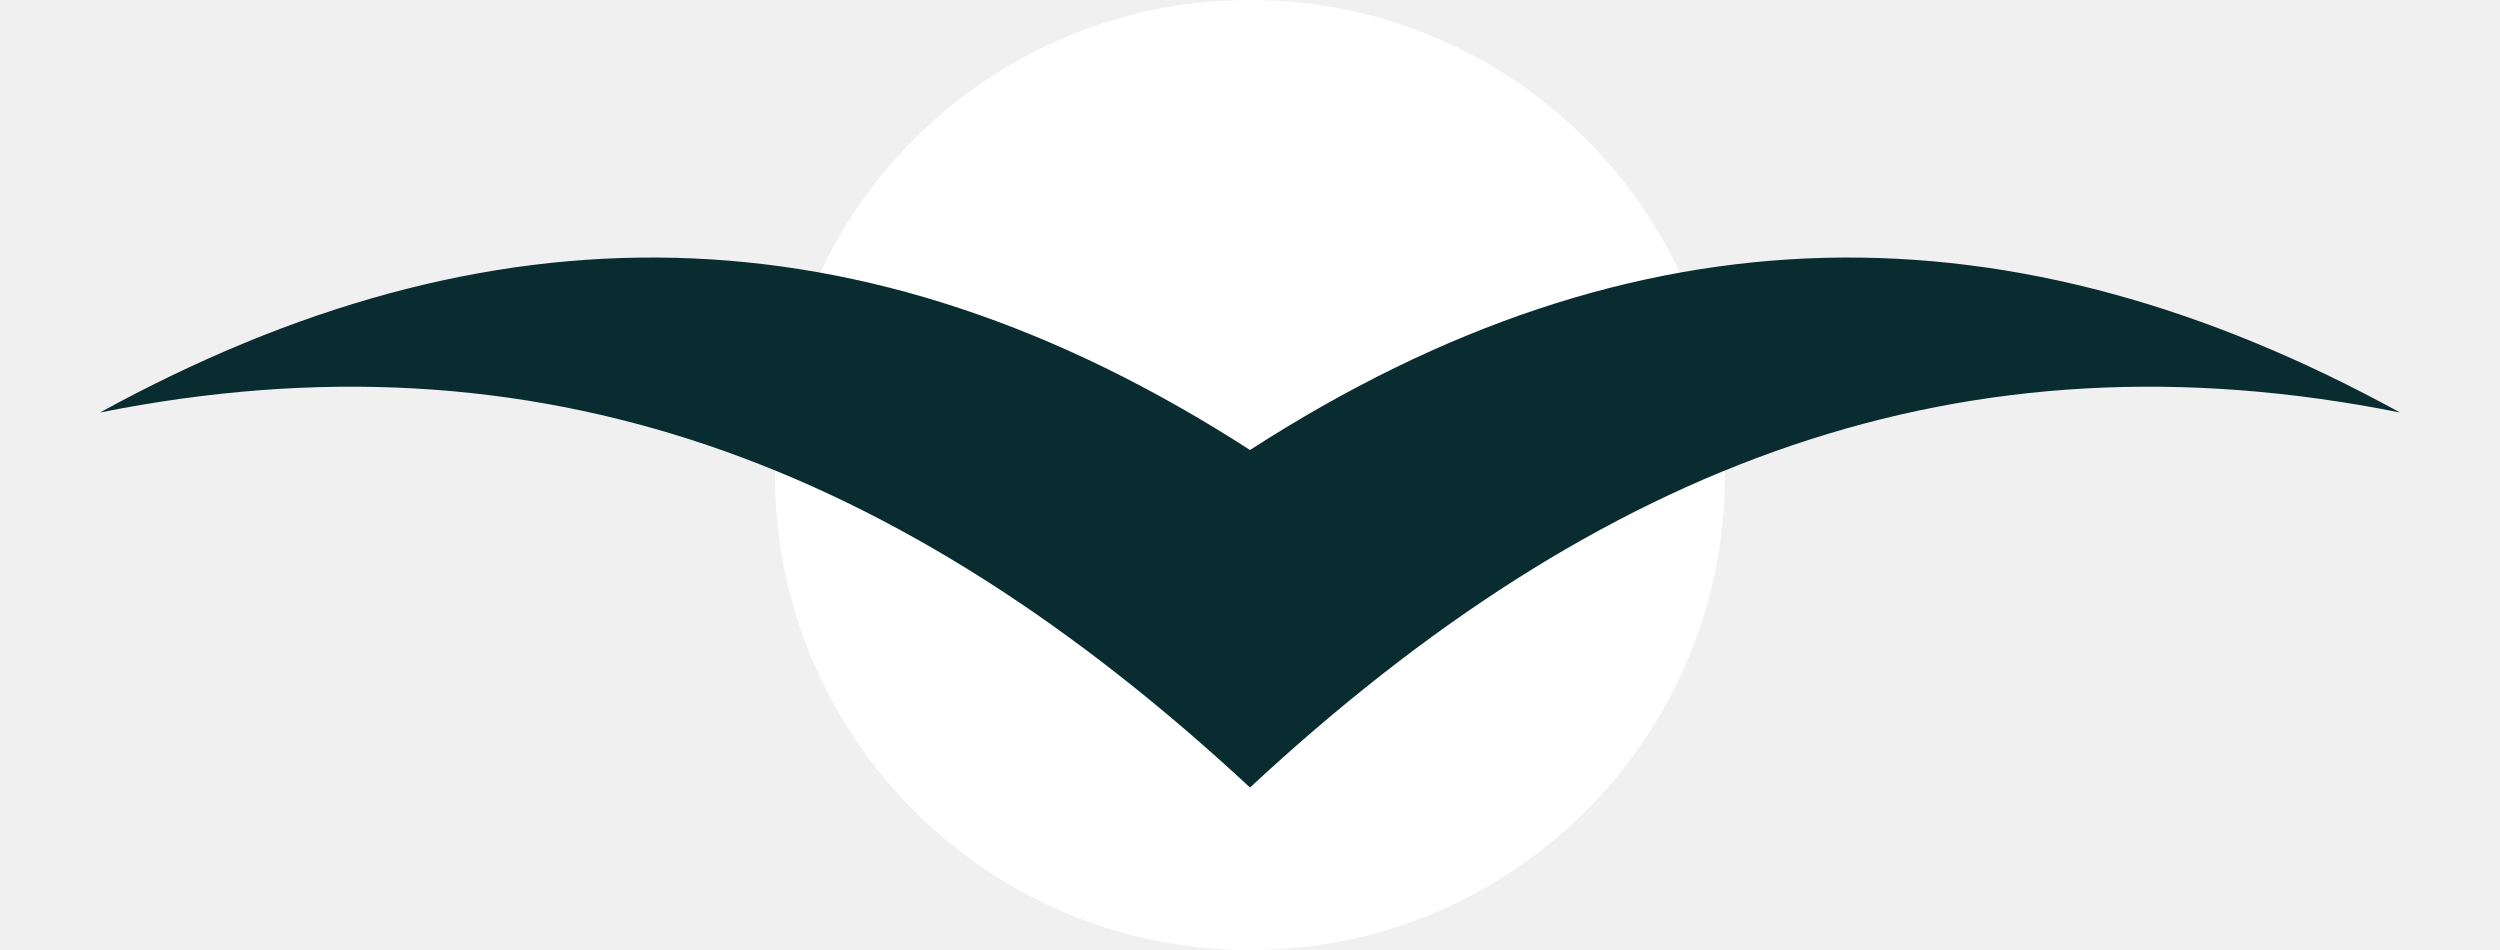
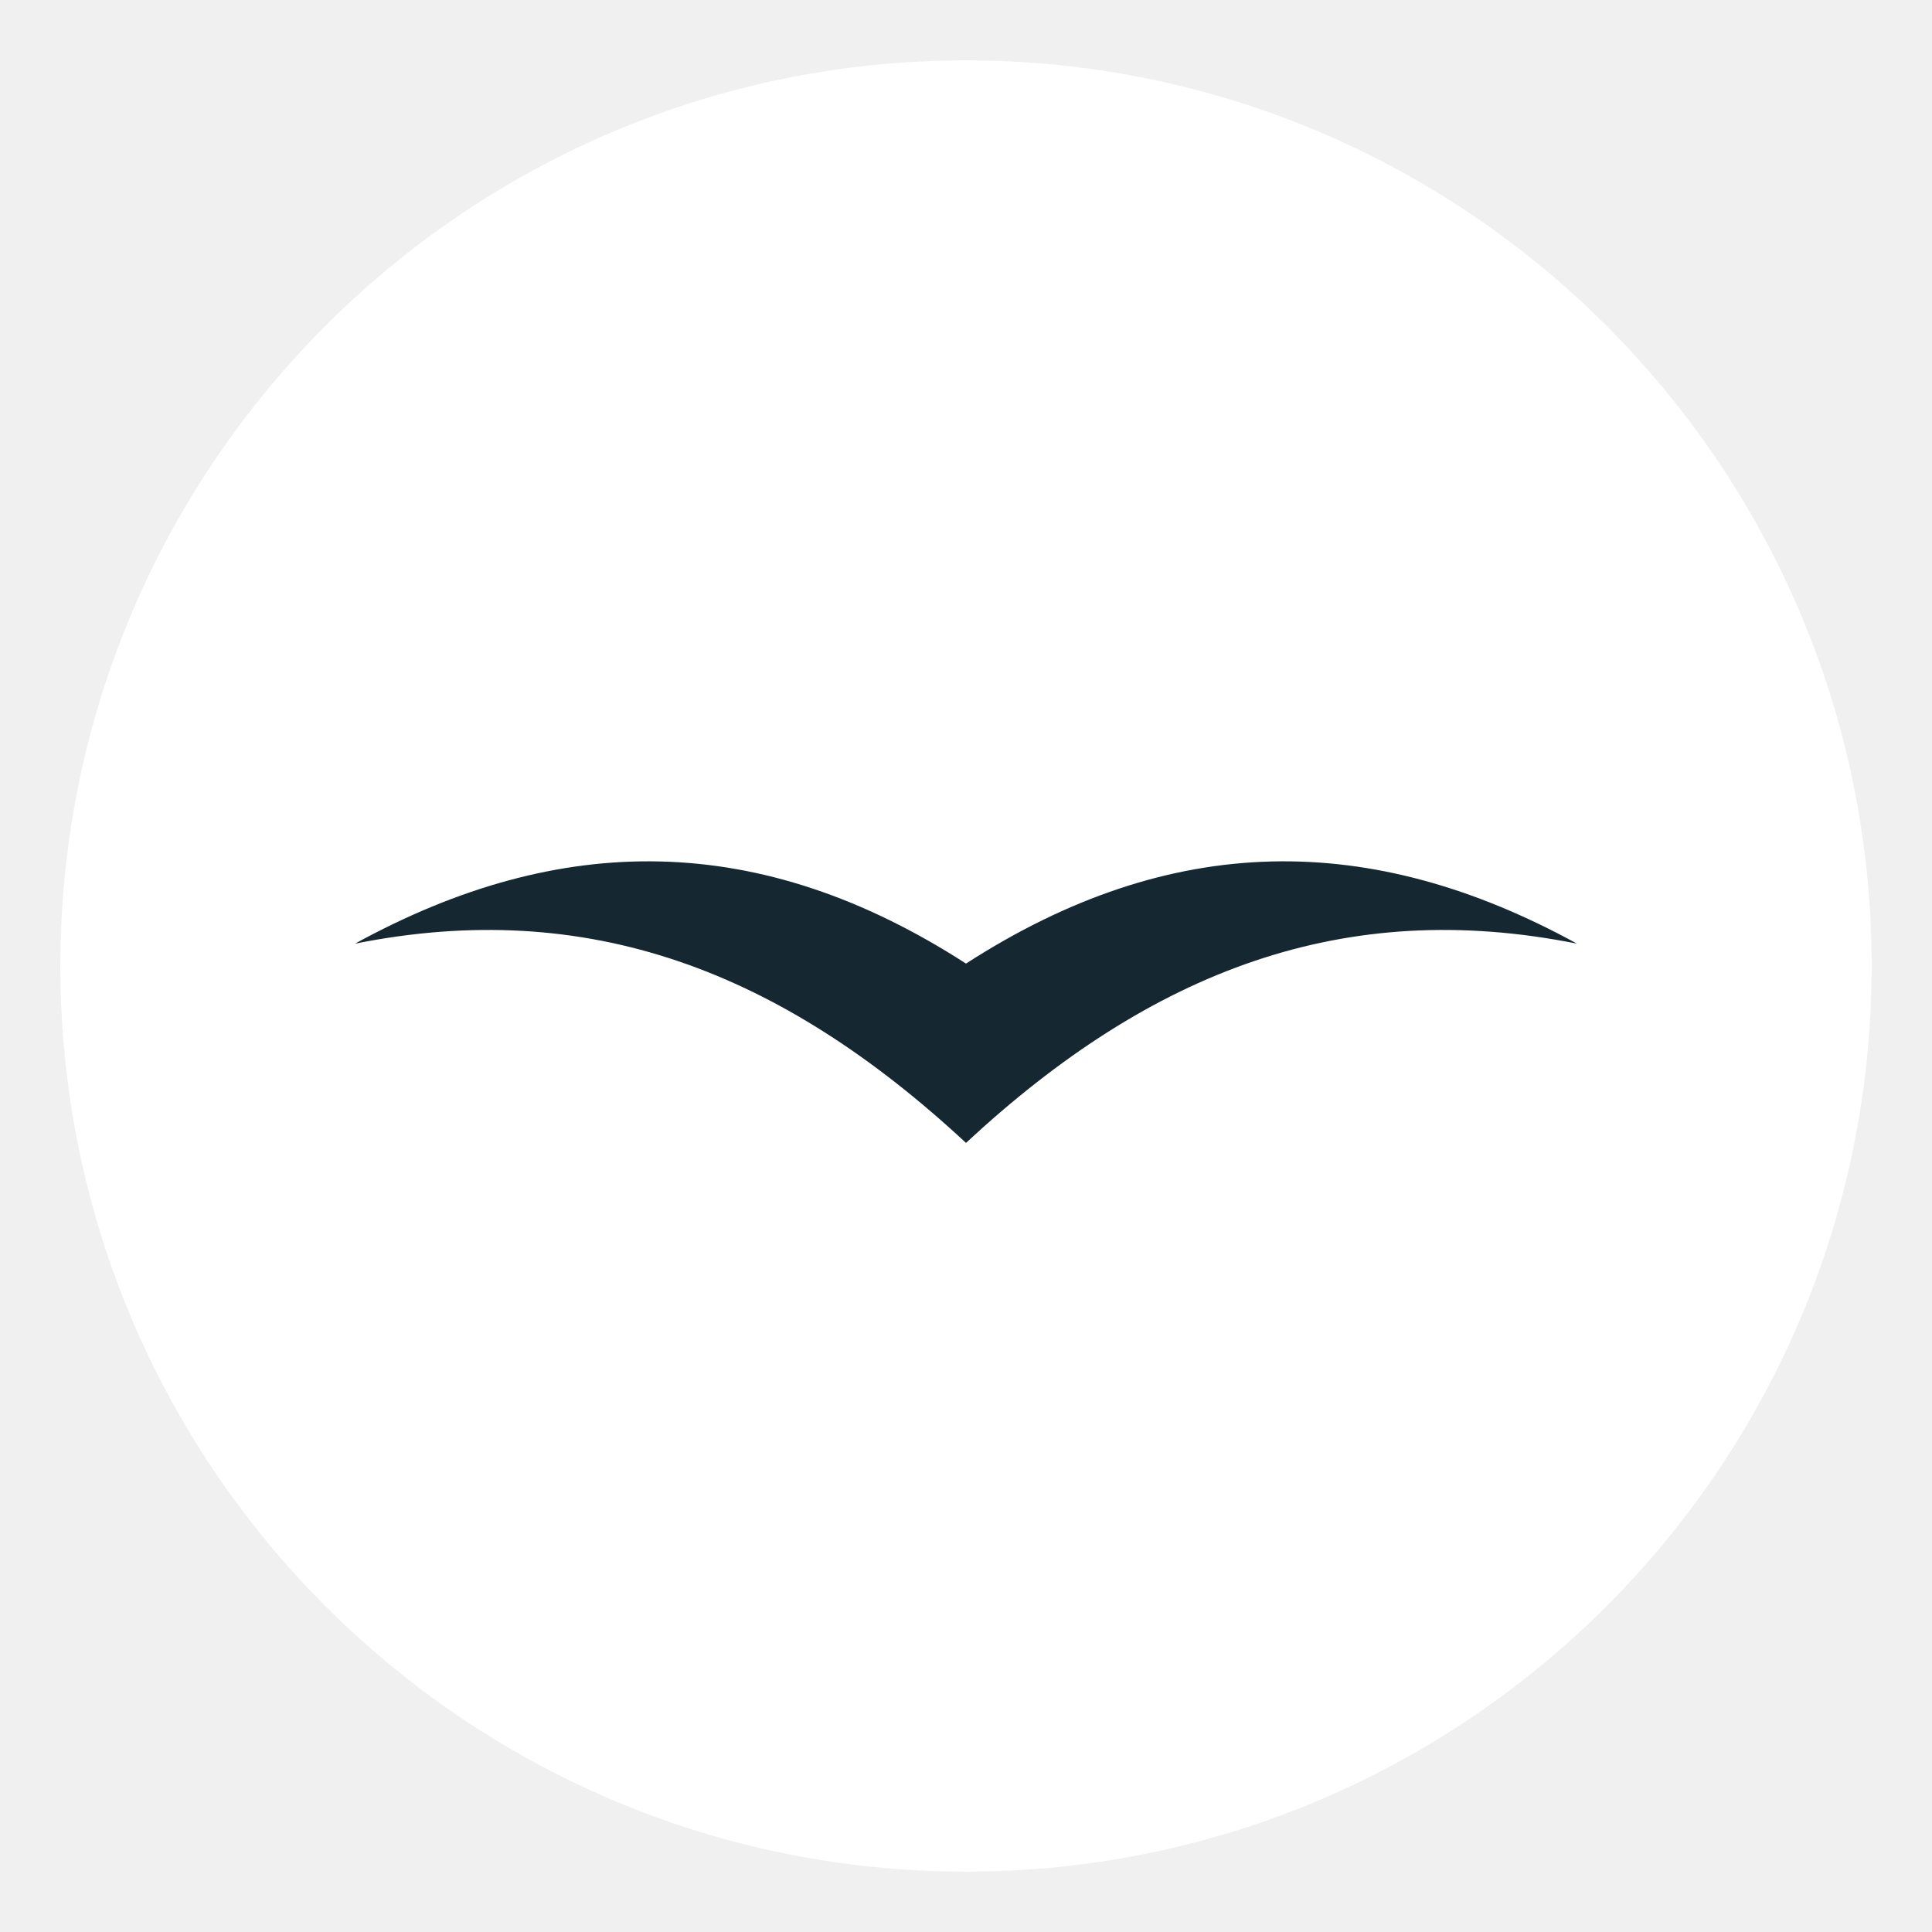
- <svg xmlns="http://www.w3.org/2000/svg" viewBox="0 0 200 76">
-   <circle cx="100" cy="38" r="38" fill="#ffffff" />
-   <path d="M8 33c31-17 61-17 92 3 31-20 61-20 92-3-35-7-64 4-92 30C72 37 43 26 8 33Z" fill="#082c30" />
+ <svg xmlns="http://www.w3.org/2000/svg" width="64" height="64" viewBox="0 0 64 64">
+   <circle cx="32" cy="32" r="30" fill="#ffffff" />
+   <path d="M8 33c31-17 61-17 92 3 31-20 61-20 92-3-35-7-64 4-92 30C72 37 43 26 8 33Z" fill="#152831" transform="translate(10 24) scale(.22)" />
</svg>
